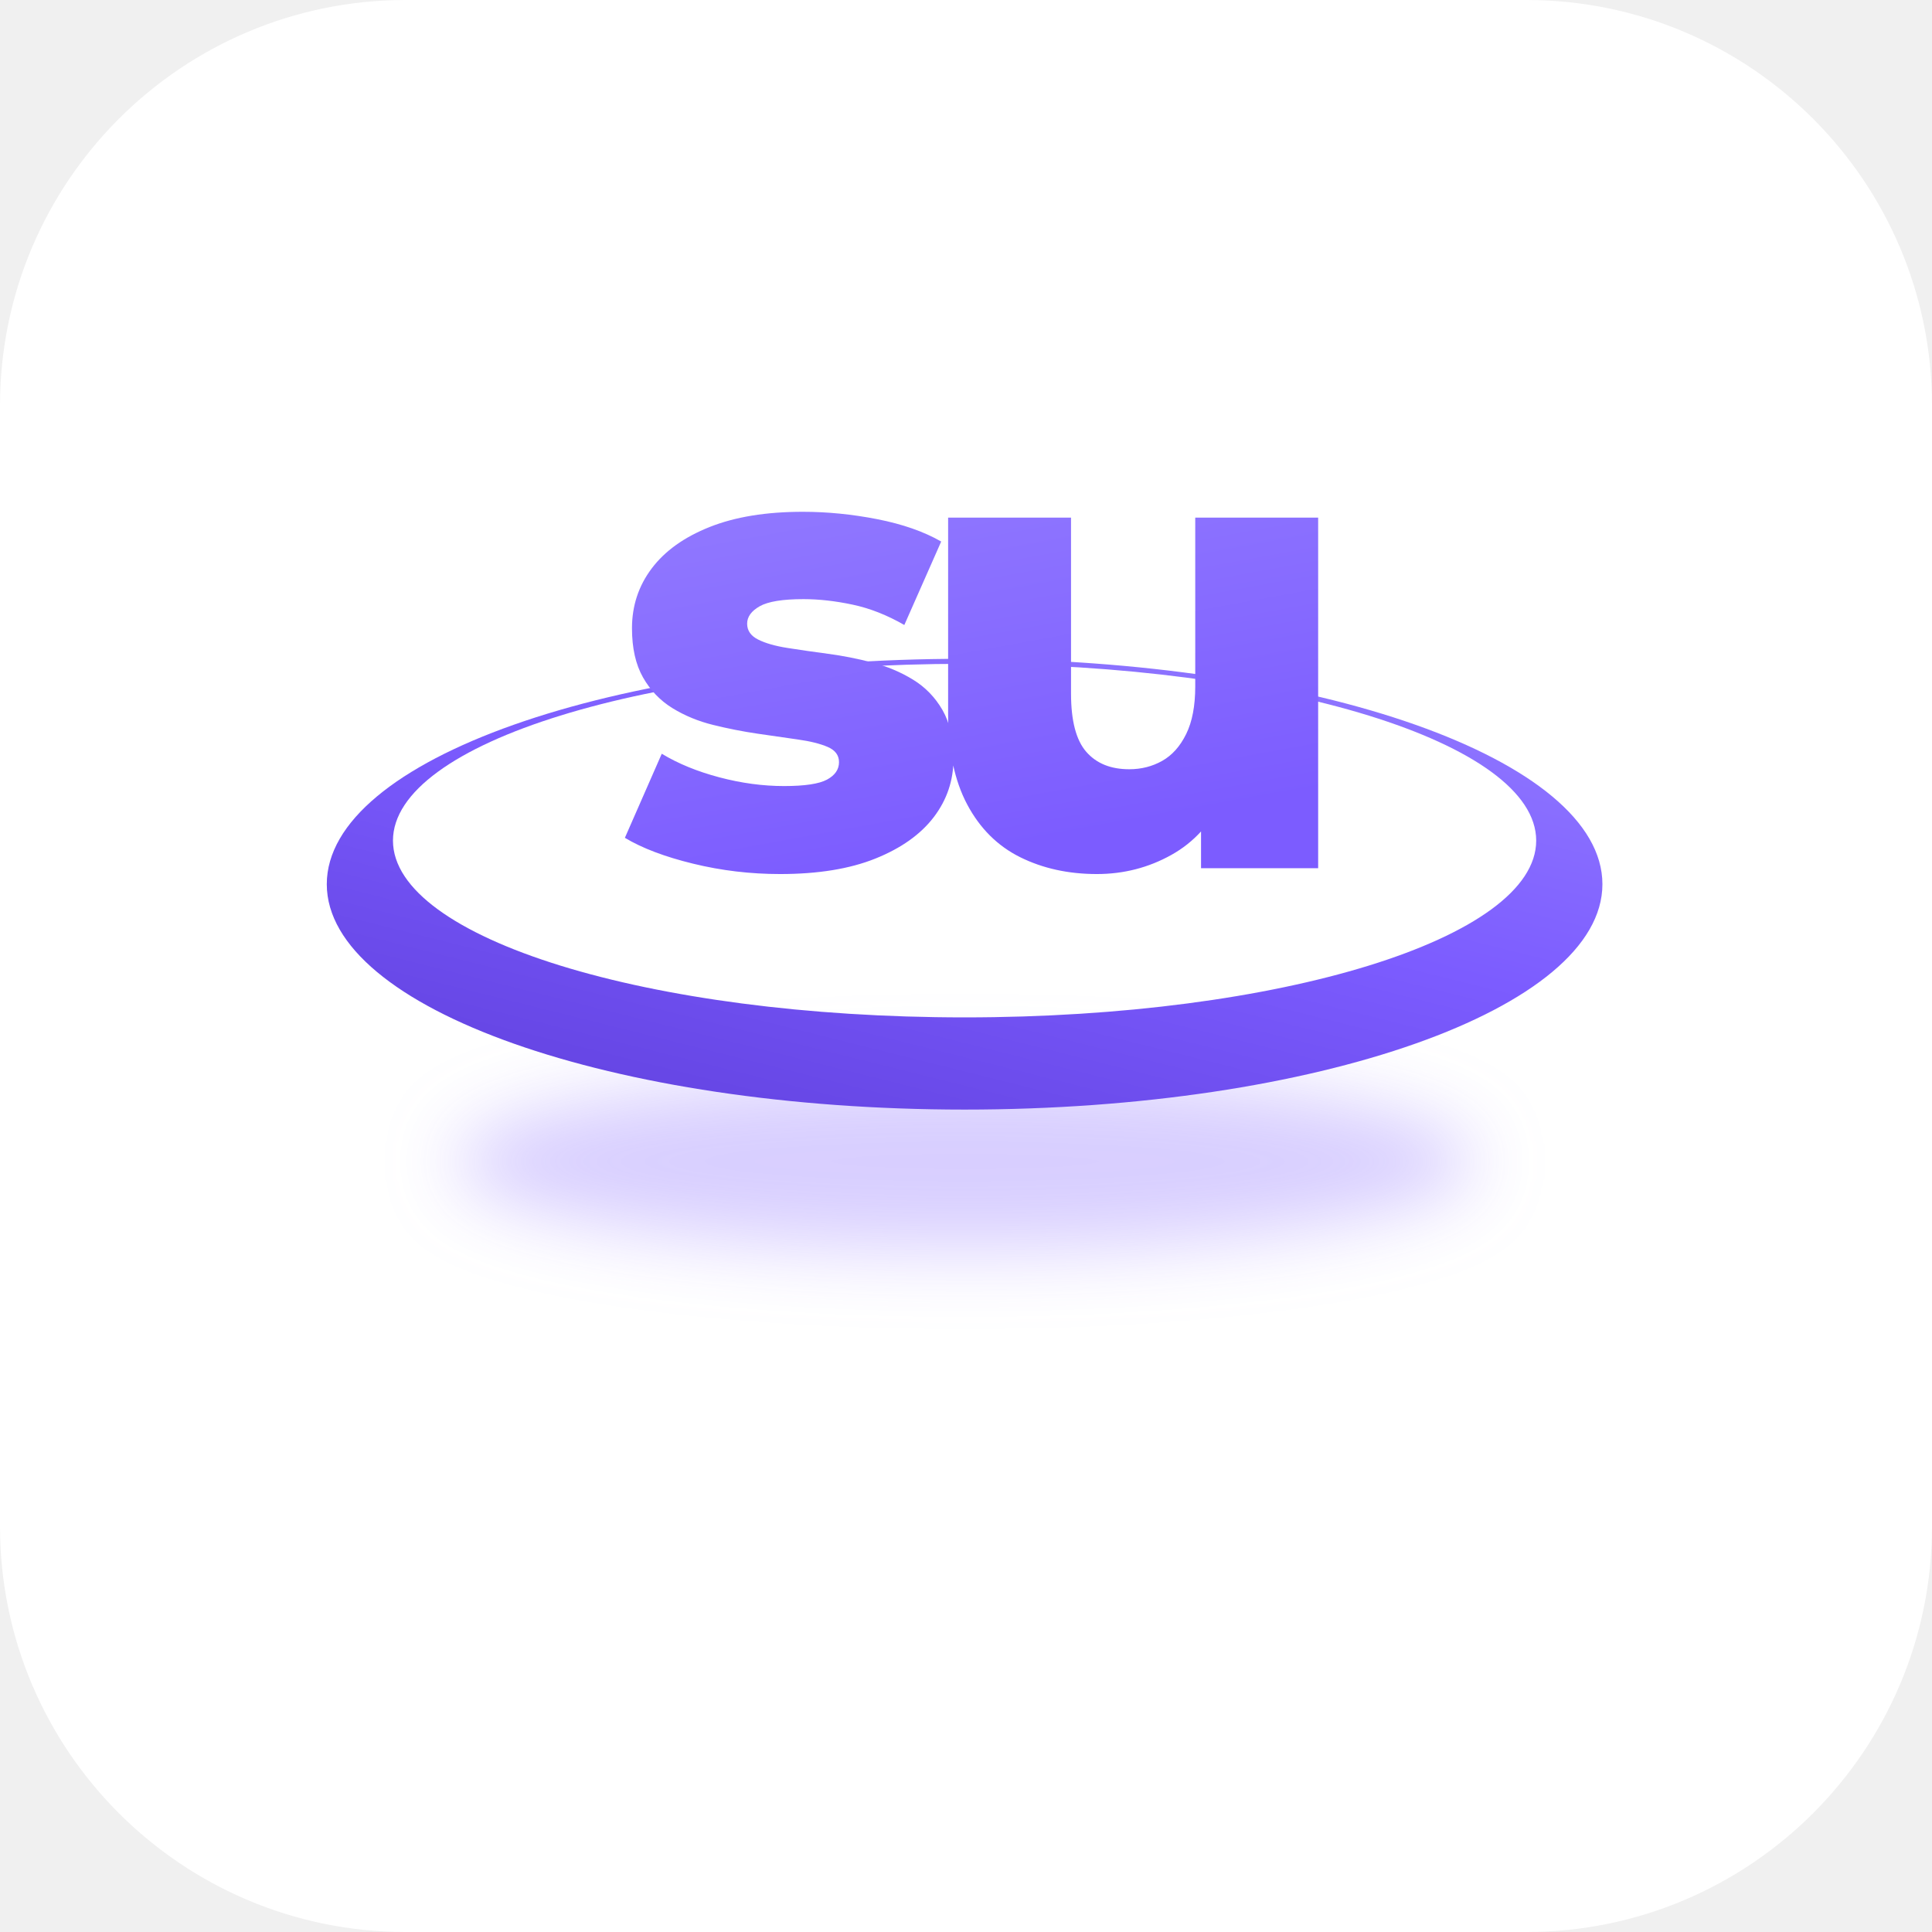
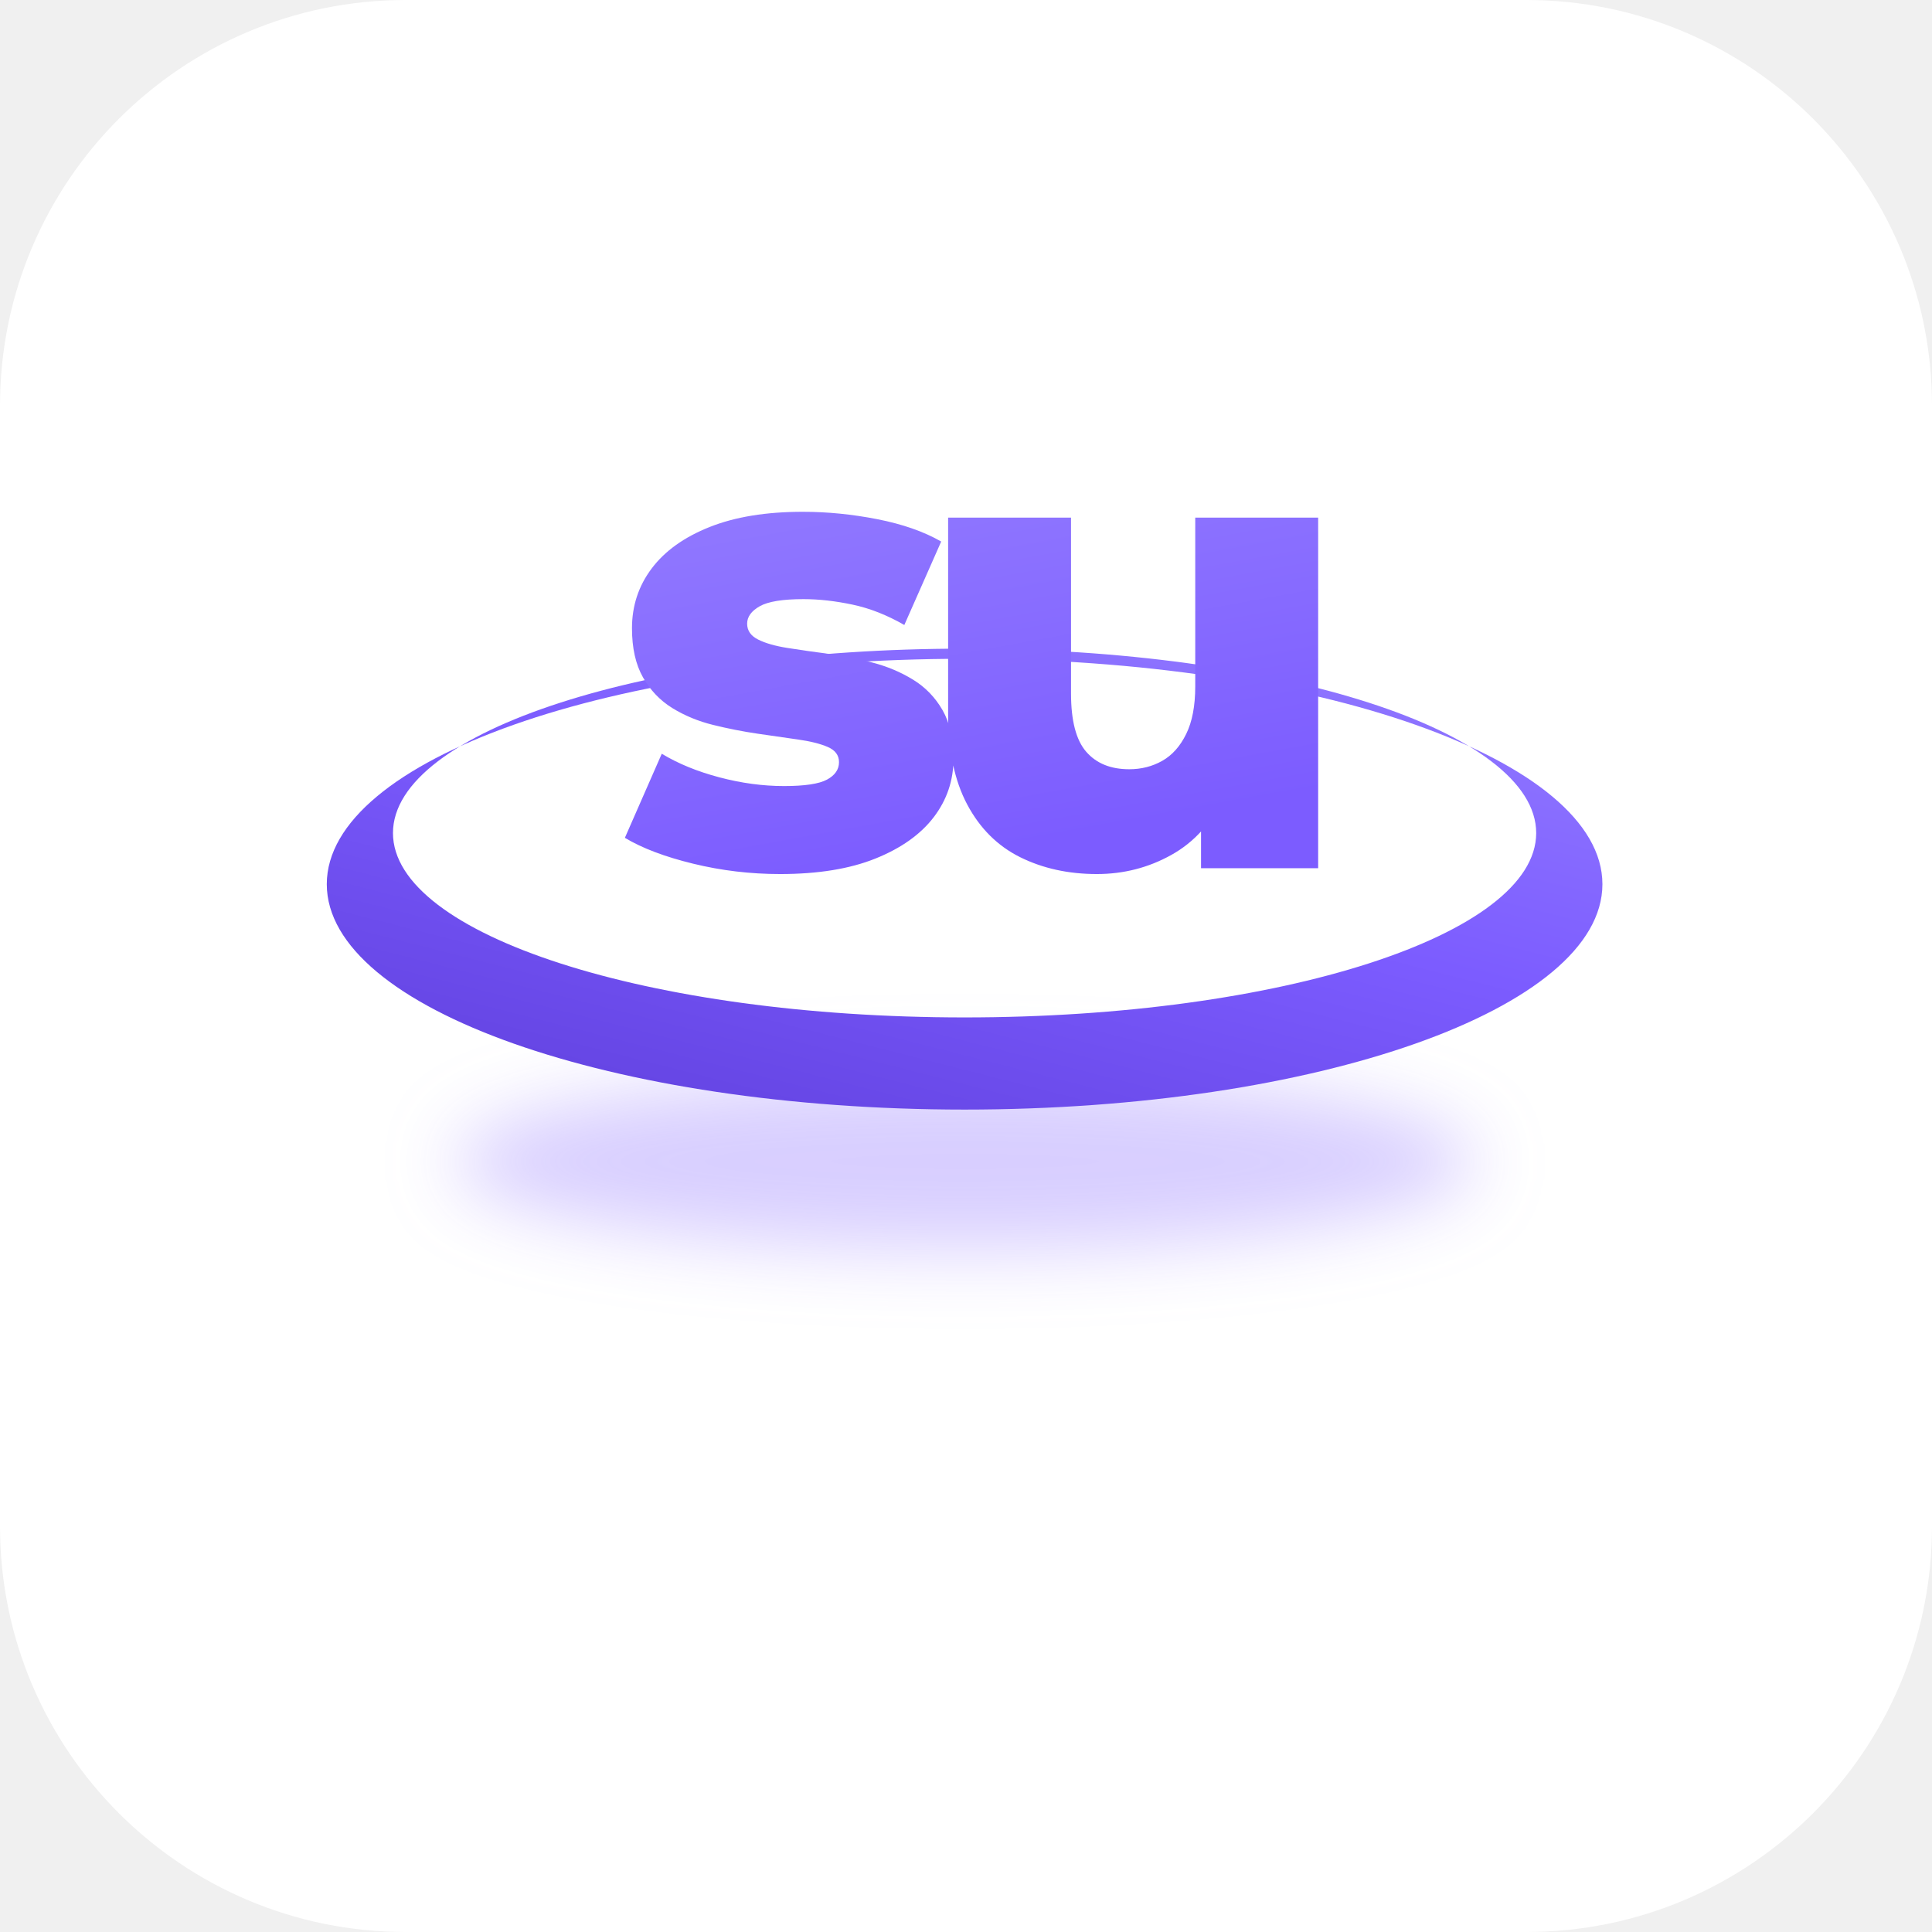
<svg xmlns="http://www.w3.org/2000/svg" viewBox="0 0 512 512" width="512" height="512" role="img" aria-label="SuCSS">
  <defs>
    <linearGradient id="word-gradient" x1="0" y1="0" x2="0.35" y2="1">
      <stop offset="0" stop-color="#9179FF" />
      <stop offset="1" stop-color="#7C5CFF" />
    </linearGradient>
    <linearGradient id="plate-gradient" x1="0.85" y1="0" x2="0.15" y2="1">
      <stop offset="0" stop-color="#9179FF" />
      <stop offset="0.45" stop-color="#7C5CFF" />
      <stop offset="1" stop-color="#6242E0" />
    </linearGradient>
    <filter id="plate-shadow" x="-70%" y="-200%" width="240%" height="500%" color-interpolation-filters="sRGB">
      <feGaussianBlur stdDeviation="9.96" />
    </filter>
  </defs>
  <rect width="512" height="512" rx="107.52" fill="#FFFFFF" />
  <g transform="translate(165.6 135.63) scale(0.96)">
    <ellipse cx="93.78" cy="179.33" rx="140.86" ry="24.27" fill="#7C5CFF" opacity="0.3" filter="url(#plate-shadow)" />
-     <path d="M-82.29 102.8A176.07 62.22 0 1 0 269.85 102.8A176.07 62.22 0 1 0 -82.29 102.8ZM-64.02 90.77A157.79 48.8 0 1 0 251.57 90.77A157.79 48.8 0 1 0 -64.02 90.77Z" fill="url(#plate-gradient)" fill-rule="evenodd" />
+     <path d="M-82.29 102.8A176.07 62.22 0 1 0 269.85 102.8A176.07 62.22 0 1 0 -82.29 102.8ZM-64.02 88.68A157.79 50.9 0 1 0 251.57 88.68A157.79 50.9 0 1 0 -64.02 88.68Z" fill="url(#plate-gradient)" fill-rule="evenodd" />
    <path d="M42.86 100L42.86 100Q30.54 100 18.84 97.14Q7.14 94.29 0 90L0 90L10.18 66.79Q16.96 70.89 26.07 73.3Q35.18 75.71 43.93 75.71L43.93 75.71Q52.5 75.71 55.8 73.93Q59.11 72.14 59.11 69.11L59.11 69.11Q59.11 66.25 55.98 64.91Q52.86 63.57 47.77 62.86Q42.68 62.14 36.61 61.25Q30.54 60.36 24.38 58.84Q18.21 57.32 13.13 54.2Q8.04 51.07 5 45.71Q1.96 40.36 1.96 32.14L1.96 32.14Q1.96 22.86 7.41 15.63Q12.86 8.39 23.39 4.2Q33.93 0 49.11 0L49.11 0Q59.29 0 69.73 2.05Q80.18 4.11 87.32 8.21L87.32 8.21L77.14 31.25Q70 27.14 62.86 25.63Q55.71 24.11 49.29 24.11L49.29 24.11Q40.71 24.11 37.23 26.07Q33.75 28.04 33.75 30.89L33.75 30.89Q33.75 33.75 36.79 35.27Q39.82 36.79 44.91 37.59Q50 38.39 56.07 39.2Q62.14 40 68.3 41.61Q74.46 43.21 79.55 46.34Q84.64 49.46 87.68 54.73Q90.71 60 90.71 68.21L90.71 68.21Q90.71 77.14 85.27 84.29Q79.82 91.43 69.2 95.71Q58.57 100 42.86 100M130.3 100L130.3 100Q118.52 100 109.14 95.36Q99.77 90.71 94.5 80.8Q89.23 70.89 89.23 55.71L89.23 55.71L89.23 1.61L123.16 1.61L123.16 50.18Q123.16 61.43 127.36 66.25Q131.55 71.07 139.23 71.07L139.23 71.07Q144.23 71.07 148.34 68.75Q152.45 66.43 154.95 61.34Q157.45 56.25 157.45 48.21L157.45 48.21L157.45 1.61L191.38 1.61L191.38 98.39L159.05 98.39L159.05 71.07L165.3 78.75Q160.3 89.46 150.84 94.73Q141.38 100 130.3 100" fill="url(#word-gradient)" />
  </g>
</svg>
